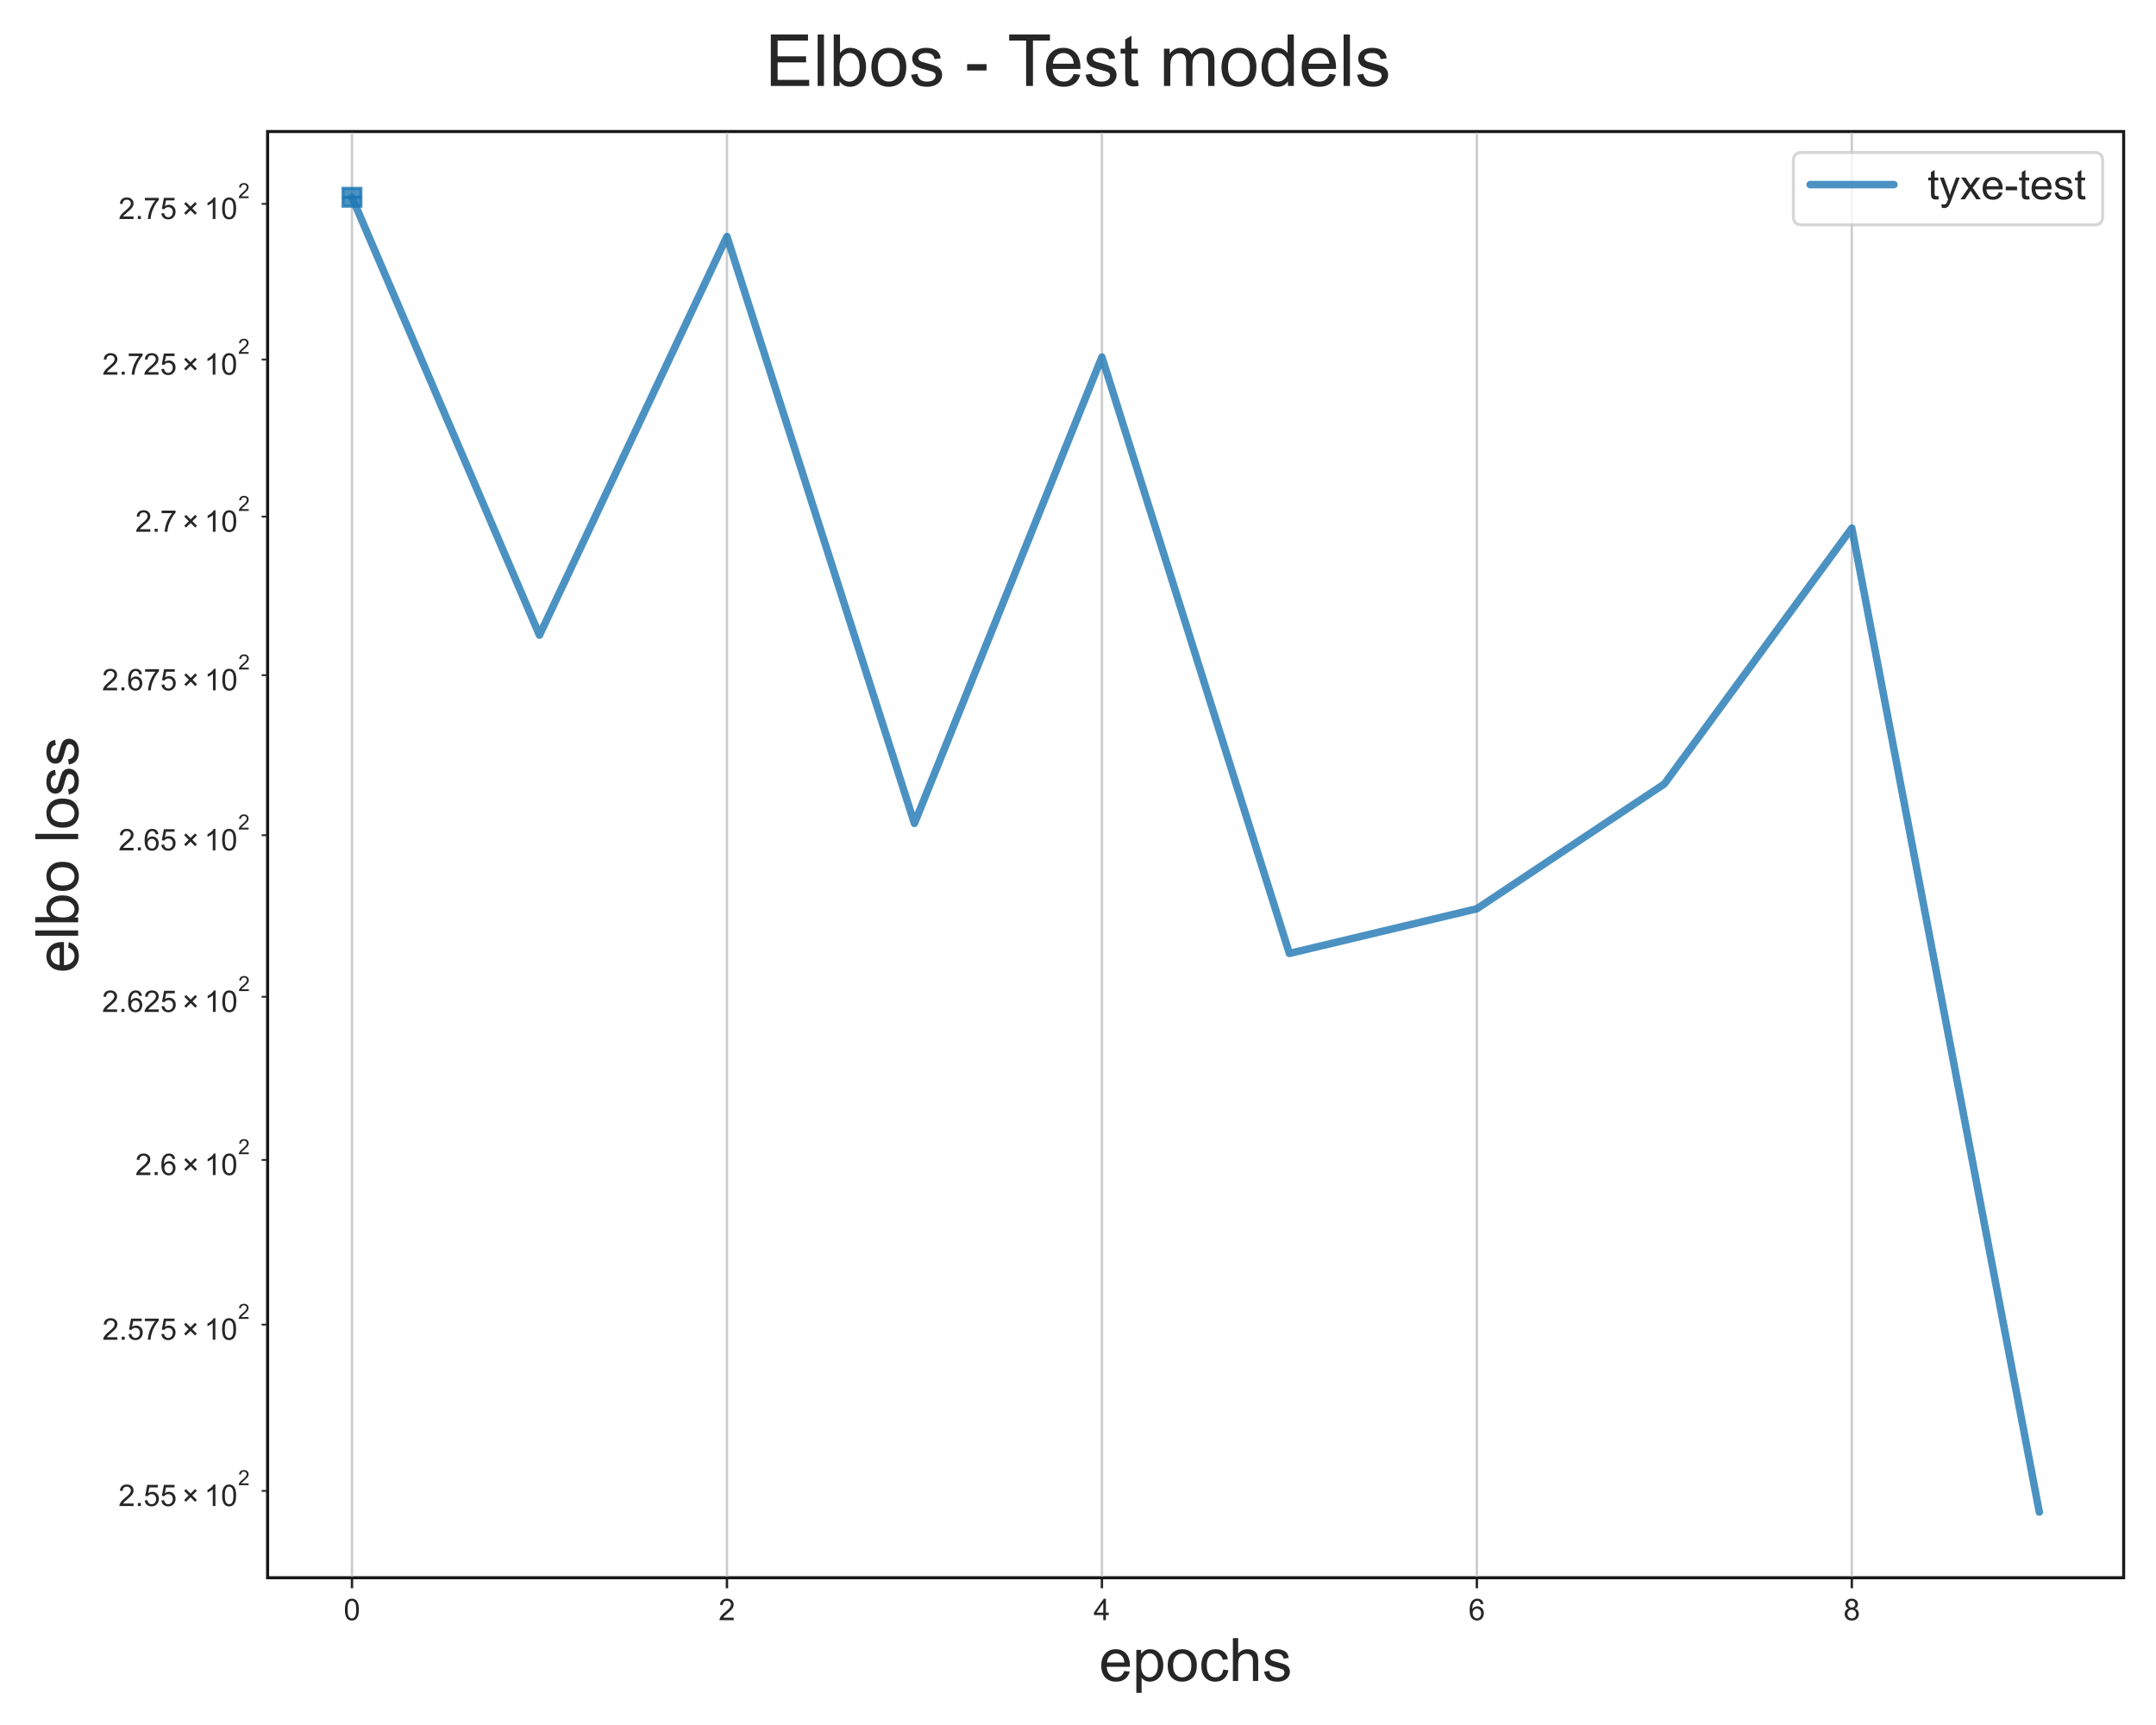
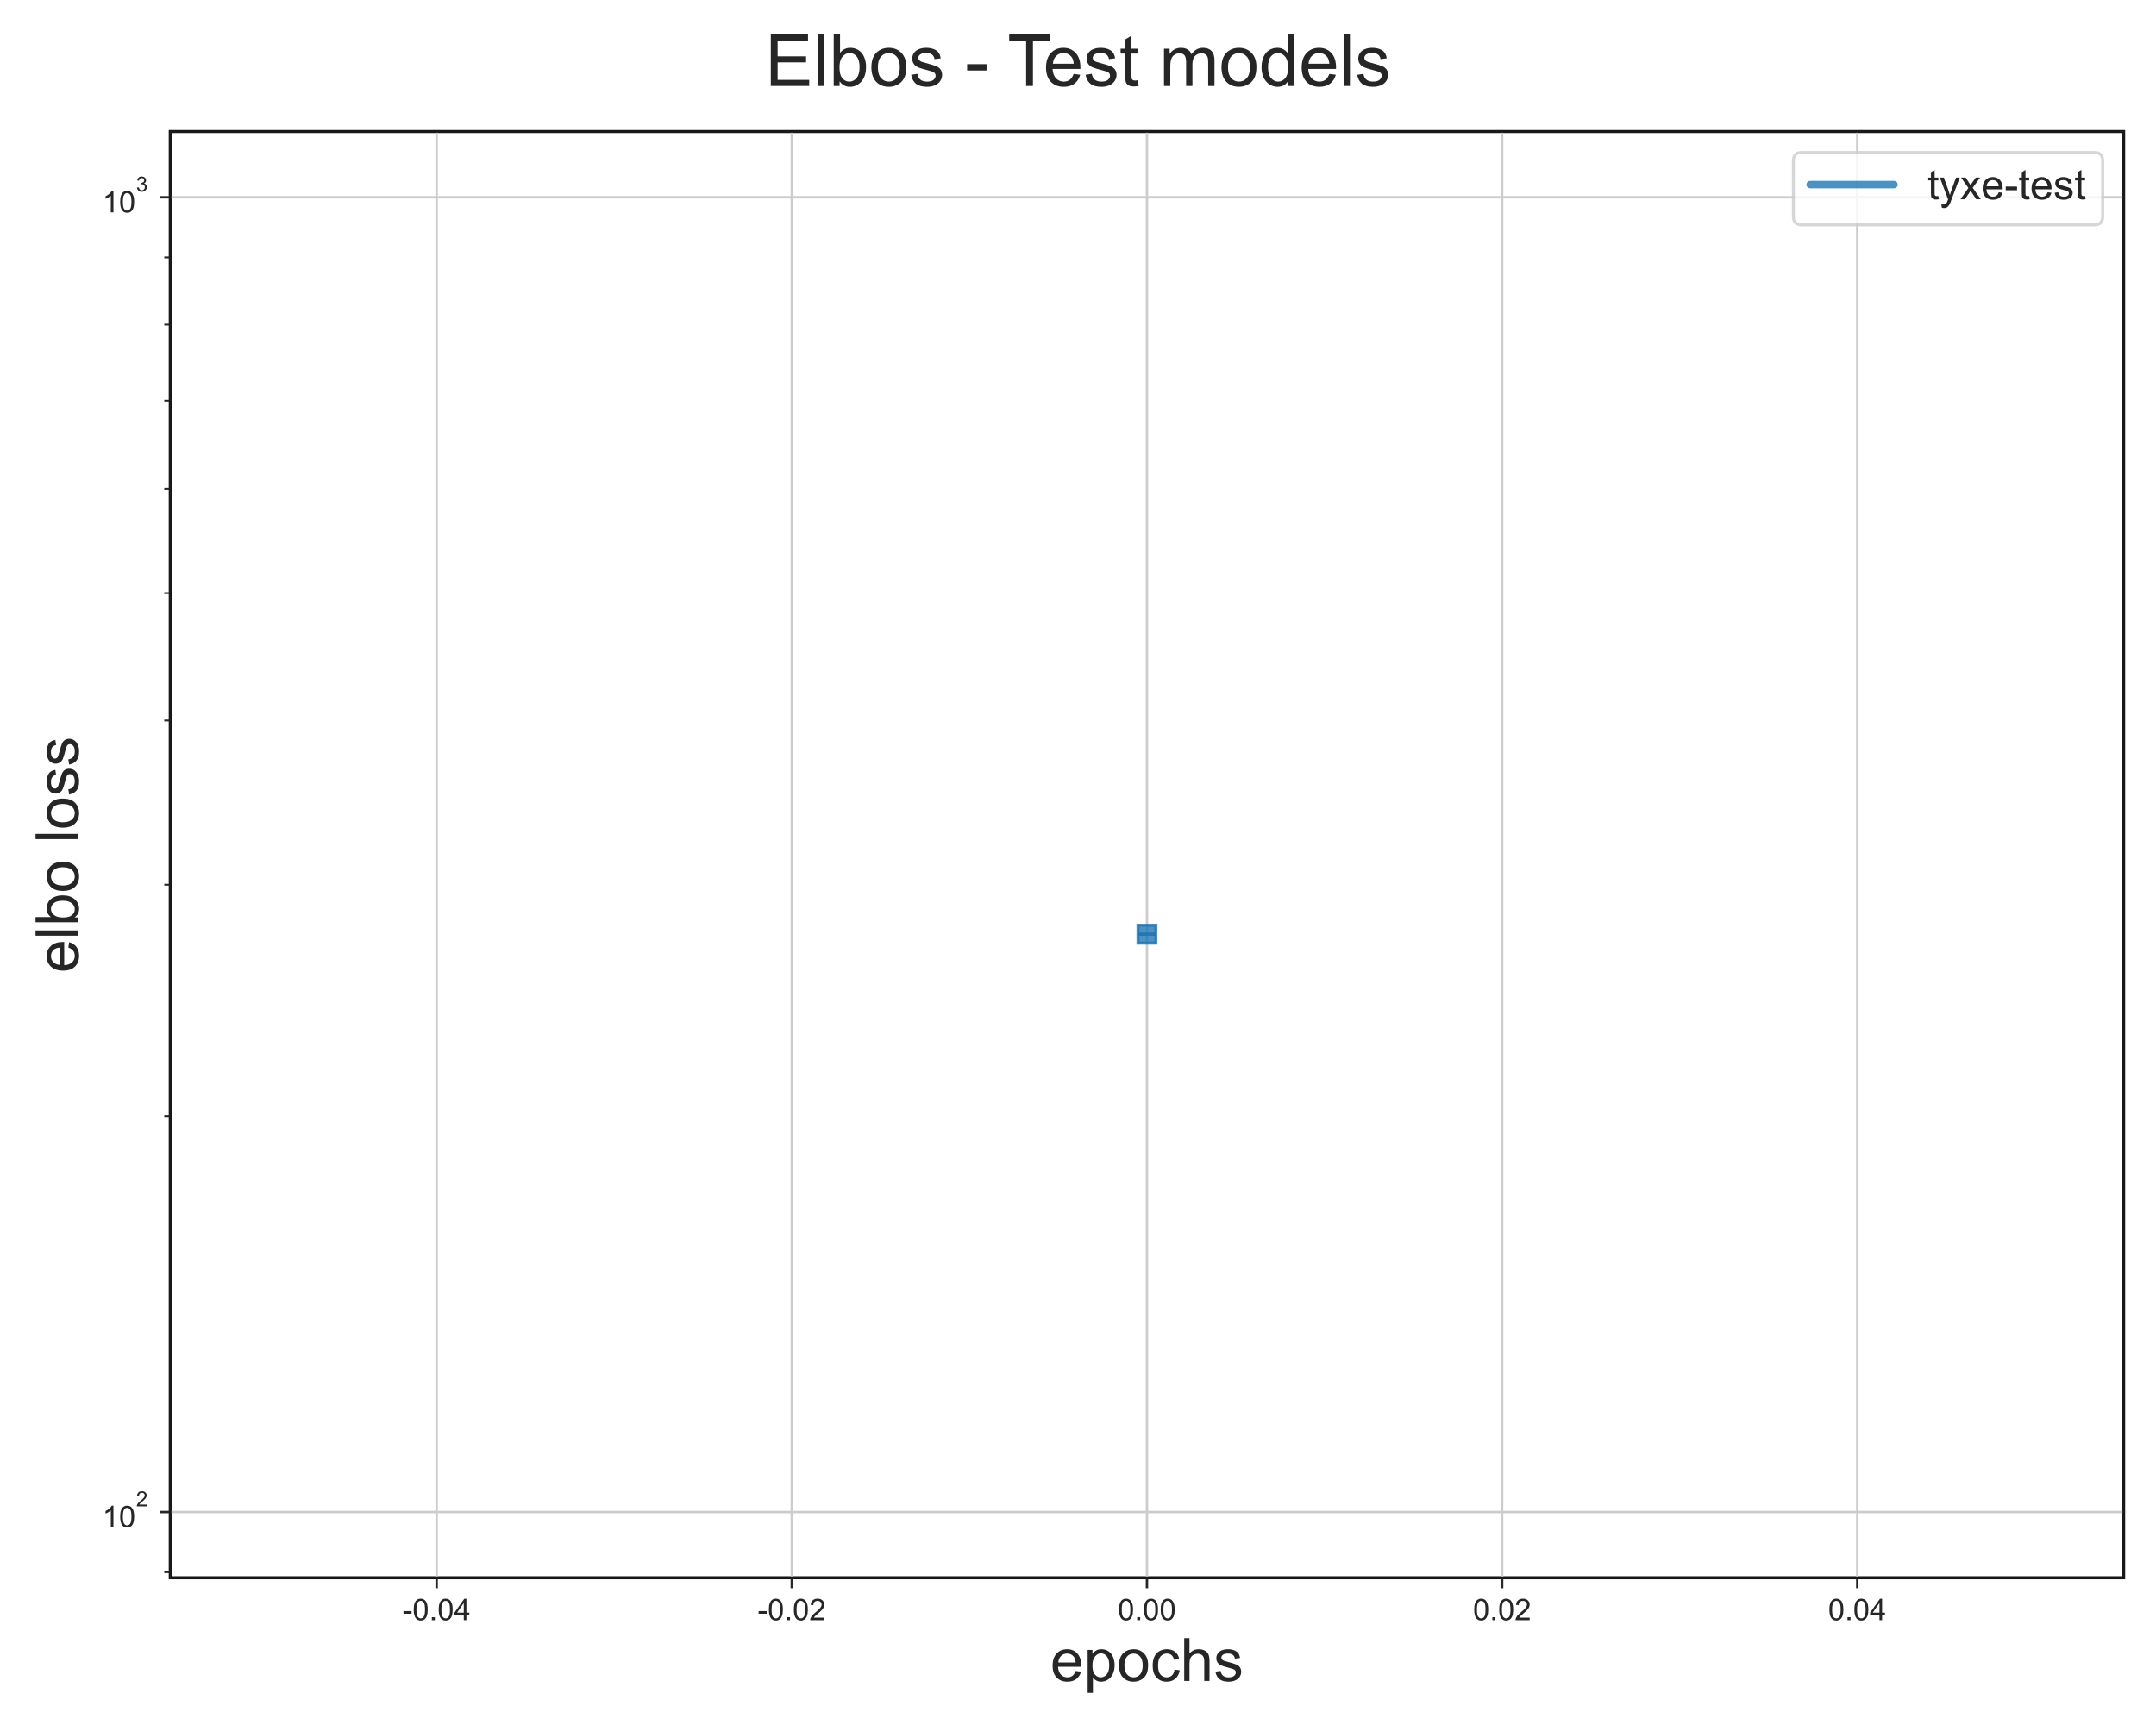
<svg xmlns="http://www.w3.org/2000/svg" xmlns:xlink="http://www.w3.org/1999/xlink" width="720pt" height="576pt" viewBox="0 0 720 576" version="1.1">
  <defs>
    <style type="text/css">*{stroke-linejoin: round; stroke-linecap: butt}</style>
  </defs>
  <g id="figure_1">
    <g id="patch_1">
      <path d="M 0 576  L 720 576  L 720 0  L 0 0  z " style="fill: #ffffff" />
    </g>
    <g id="axes_1">
      <g id="patch_2">
-         <path d="M 89.374 526.84  L 709.2 526.84  L 709.2 43.92  L 89.374 43.92  z " style="fill: #ffffff; stroke: #000000; stroke-linejoin: miter" />
+         <path d="M 56.857 526.84  L 709.2 526.84  L 709.2 43.92  L 56.857 43.92  z " style="fill: #ffffff; stroke: #000000; stroke-linejoin: miter" />
      </g>
      <g id="matplotlib.axis_1">
        <g id="xtick_1">
          <g id="line2d_1">
-             <path d="M 117.548 526.84  L 117.548 43.92  " clip-path="url(#p41469b4391)" style="fill: none; stroke: #cccccc; stroke-width: 0.8; stroke-linecap: round" />
+             <path d="M 145.813 526.84  L 145.813 43.92  " clip-path="url(#p7e11807a11)" style="fill: none; stroke: #cccccc; stroke-width: 0.8; stroke-linecap: round" />
          </g>
          <g id="line2d_2">
            <defs>
-               <path id="mbbfe095495" d="M 0 0  L 0 3.5  " style="stroke: #262626; stroke-width: 0.8" />
-             </defs>
-             <g>
-               <use xlink:href="#mbbfe095495" x="117.548" y="526.84" style="fill: #262626; stroke: #262626; stroke-width: 0.8" />
+               <path id="mf9adb83a05" d="M 0 0  L 0 3.5  " style="stroke: #262626; stroke-width: 0.8" />
+             </defs>
+             <g>
+               <use xlink:href="#mf9adb83a05" x="145.813" y="526.84" style="fill: #262626; stroke: #262626; stroke-width: 0.8" />
            </g>
          </g>
          <g id="text_1">
-             <g style="fill: #262626" transform="translate(114.7675 540.9978)scale(0.1 -0.1)">
+             <g style="fill: #262626" transform="translate(134.4176 540.9978)scale(0.1 -0.1)">
              <defs>
+                 <path id="ArialMT-2d" d="M 203 1375  L 203 1941  L 1931 1941  L 1931 1375  L 203 1375  z " transform="scale(0.015625)" />
                <path id="ArialMT-30" d="M 266 2259  Q 266 3072 433 3567  Q 600 4063 929 4331  Q 1259 4600 1759 4600  Q 2128 4600 2406 4451  Q 2684 4303 2865 4023  Q 3047 3744 3150 3342  Q 3253 2941 3253 2259  Q 3253 1453 3087 958  Q 2922 463 2592 192  Q 2263 -78 1759 -78  Q 1097 -78 719 397  Q 266 969 266 2259  z M 844 2259  Q 844 1131 1108 757  Q 1372 384 1759 384  Q 2147 384 2411 759  Q 2675 1134 2675 2259  Q 2675 3391 2411 3762  Q 2147 4134 1753 4134  Q 1366 4134 1134 3806  Q 844 3388 844 2259  z " transform="scale(0.015625)" />
+                 <path id="ArialMT-2e" d="M 581 0  L 581 641  L 1222 641  L 1222 0  L 581 0  z " transform="scale(0.015625)" />
+                 <path id="ArialMT-34" d="M 2069 0  L 2069 1097  L 81 1097  L 81 1613  L 2172 4581  L 2631 4581  L 2631 1613  L 3250 1613  L 3250 1097  L 2631 1097  L 2631 0  L 2069 0  z M 2069 1613  L 2069 3678  L 634 1613  L 2069 1613  z " transform="scale(0.015625)" />
              </defs>
-               <use xlink:href="#ArialMT-30" />
+               <use xlink:href="#ArialMT-2d" />
+               <use xlink:href="#ArialMT-30" x="33.301" />
+               <use xlink:href="#ArialMT-2e" x="88.916" />
+               <use xlink:href="#ArialMT-30" x="116.699" />
+               <use xlink:href="#ArialMT-34" x="172.314" />
            </g>
          </g>
        </g>
        <g id="xtick_2">
          <g id="line2d_3">
-             <path d="M 242.765 526.84  L 242.765 43.92  " clip-path="url(#p41469b4391)" style="fill: none; stroke: #cccccc; stroke-width: 0.8; stroke-linecap: round" />
+             <path d="M 264.421 526.84  L 264.421 43.92  " clip-path="url(#p7e11807a11)" style="fill: none; stroke: #cccccc; stroke-width: 0.8; stroke-linecap: round" />
          </g>
          <g id="line2d_4">
            <g>
-               <use xlink:href="#mbbfe095495" x="242.765" y="526.84" style="fill: #262626; stroke: #262626; stroke-width: 0.8" />
+               <use xlink:href="#mf9adb83a05" x="264.421" y="526.84" style="fill: #262626; stroke: #262626; stroke-width: 0.8" />
            </g>
          </g>
          <g id="text_2">
-             <g style="fill: #262626" transform="translate(239.9849 540.9978)scale(0.1 -0.1)">
+             <g style="fill: #262626" transform="translate(253.0254 540.9978)scale(0.1 -0.1)">
              <defs>
                <path id="ArialMT-32" d="M 3222 541  L 3222 0  L 194 0  Q 188 203 259 391  Q 375 700 629 1000  Q 884 1300 1366 1694  Q 2113 2306 2375 2664  Q 2638 3022 2638 3341  Q 2638 3675 2398 3904  Q 2159 4134 1775 4134  Q 1369 4134 1125 3890  Q 881 3647 878 3216  L 300 3275  Q 359 3922 746 4261  Q 1134 4600 1788 4600  Q 2447 4600 2831 4234  Q 3216 3869 3216 3328  Q 3216 3053 3103 2787  Q 2991 2522 2730 2228  Q 2469 1934 1863 1422  Q 1356 997 1212 845  Q 1069 694 975 541  L 3222 541  z " transform="scale(0.015625)" />
              </defs>
-               <use xlink:href="#ArialMT-32" />
+               <use xlink:href="#ArialMT-2d" />
+               <use xlink:href="#ArialMT-30" x="33.301" />
+               <use xlink:href="#ArialMT-2e" x="88.916" />
+               <use xlink:href="#ArialMT-30" x="116.699" />
+               <use xlink:href="#ArialMT-32" x="172.314" />
            </g>
          </g>
        </g>
        <g id="xtick_3">
          <g id="line2d_5">
-             <path d="M 367.983 526.84  L 367.983 43.92  " clip-path="url(#p41469b4391)" style="fill: none; stroke: #cccccc; stroke-width: 0.8; stroke-linecap: round" />
+             <path d="M 383.029 526.84  L 383.029 43.92  " clip-path="url(#p7e11807a11)" style="fill: none; stroke: #cccccc; stroke-width: 0.8; stroke-linecap: round" />
          </g>
          <g id="line2d_6">
            <g>
-               <use xlink:href="#mbbfe095495" x="367.983" y="526.84" style="fill: #262626; stroke: #262626; stroke-width: 0.8" />
+               <use xlink:href="#mf9adb83a05" x="383.029" y="526.84" style="fill: #262626; stroke: #262626; stroke-width: 0.8" />
            </g>
          </g>
          <g id="text_3">
-             <g style="fill: #262626" transform="translate(365.2022 540.9978)scale(0.1 -0.1)">
-               <defs>
-                 <path id="ArialMT-34" d="M 2069 0  L 2069 1097  L 81 1097  L 81 1613  L 2172 4581  L 2631 4581  L 2631 1613  L 3250 1613  L 3250 1097  L 2631 1097  L 2631 0  L 2069 0  z M 2069 1613  L 2069 3678  L 634 1613  L 2069 1613  z " transform="scale(0.015625)" />
-               </defs>
-               <use xlink:href="#ArialMT-34" />
+             <g style="fill: #262626" transform="translate(373.2981 540.9978)scale(0.1 -0.1)">
+               <use xlink:href="#ArialMT-30" />
+               <use xlink:href="#ArialMT-2e" x="55.615" />
+               <use xlink:href="#ArialMT-30" x="83.398" />
+               <use xlink:href="#ArialMT-30" x="139.014" />
            </g>
          </g>
        </g>
        <g id="xtick_4">
          <g id="line2d_7">
-             <path d="M 493.2 526.84  L 493.2 43.92  " clip-path="url(#p41469b4391)" style="fill: none; stroke: #cccccc; stroke-width: 0.8; stroke-linecap: round" />
+             <path d="M 501.636 526.84  L 501.636 43.92  " clip-path="url(#p7e11807a11)" style="fill: none; stroke: #cccccc; stroke-width: 0.8; stroke-linecap: round" />
          </g>
          <g id="line2d_8">
            <g>
-               <use xlink:href="#mbbfe095495" x="493.2" y="526.84" style="fill: #262626; stroke: #262626; stroke-width: 0.8" />
+               <use xlink:href="#mf9adb83a05" x="501.636" y="526.84" style="fill: #262626; stroke: #262626; stroke-width: 0.8" />
            </g>
          </g>
          <g id="text_4">
-             <g style="fill: #262626" transform="translate(490.4196 540.9978)scale(0.1 -0.1)">
-               <defs>
-                 <path id="ArialMT-36" d="M 3184 3459  L 2625 3416  Q 2550 3747 2413 3897  Q 2184 4138 1850 4138  Q 1581 4138 1378 3988  Q 1113 3794 959 3422  Q 806 3050 800 2363  Q 1003 2672 1297 2822  Q 1591 2972 1913 2972  Q 2475 2972 2870 2558  Q 3266 2144 3266 1488  Q 3266 1056 3080 686  Q 2894 316 2569 119  Q 2244 -78 1831 -78  Q 1128 -78 684 439  Q 241 956 241 2144  Q 241 3472 731 4075  Q 1159 4600 1884 4600  Q 2425 4600 2770 4297  Q 3116 3994 3184 3459  z M 888 1484  Q 888 1194 1011 928  Q 1134 663 1356 523  Q 1578 384 1822 384  Q 2178 384 2434 671  Q 2691 959 2691 1453  Q 2691 1928 2437 2201  Q 2184 2475 1800 2475  Q 1419 2475 1153 2201  Q 888 1928 888 1484  z " transform="scale(0.015625)" />
-               </defs>
-               <use xlink:href="#ArialMT-36" />
+             <g style="fill: #262626" transform="translate(491.9059 540.9978)scale(0.1 -0.1)">
+               <use xlink:href="#ArialMT-30" />
+               <use xlink:href="#ArialMT-2e" x="55.615" />
+               <use xlink:href="#ArialMT-30" x="83.398" />
+               <use xlink:href="#ArialMT-32" x="139.014" />
            </g>
          </g>
        </g>
        <g id="xtick_5">
          <g id="line2d_9">
-             <path d="M 618.417 526.84  L 618.417 43.92  " clip-path="url(#p41469b4391)" style="fill: none; stroke: #cccccc; stroke-width: 0.8; stroke-linecap: round" />
+             <path d="M 620.244 526.84  L 620.244 43.92  " clip-path="url(#p7e11807a11)" style="fill: none; stroke: #cccccc; stroke-width: 0.8; stroke-linecap: round" />
          </g>
          <g id="line2d_10">
            <g>
-               <use xlink:href="#mbbfe095495" x="618.417" y="526.84" style="fill: #262626; stroke: #262626; stroke-width: 0.8" />
+               <use xlink:href="#mf9adb83a05" x="620.244" y="526.84" style="fill: #262626; stroke: #262626; stroke-width: 0.8" />
            </g>
          </g>
          <g id="text_5">
-             <g style="fill: #262626" transform="translate(615.6369 540.9978)scale(0.1 -0.1)">
-               <defs>
-                 <path id="ArialMT-38" d="M 1131 2484  Q 781 2613 612 2850  Q 444 3088 444 3419  Q 444 3919 803 4259  Q 1163 4600 1759 4600  Q 2359 4600 2725 4251  Q 3091 3903 3091 3403  Q 3091 3084 2923 2848  Q 2756 2613 2416 2484  Q 2838 2347 3058 2040  Q 3278 1734 3278 1309  Q 3278 722 2862 322  Q 2447 -78 1769 -78  Q 1091 -78 675 323  Q 259 725 259 1325  Q 259 1772 486 2073  Q 713 2375 1131 2484  z M 1019 3438  Q 1019 3113 1228 2906  Q 1438 2700 1772 2700  Q 2097 2700 2305 2904  Q 2513 3109 2513 3406  Q 2513 3716 2298 3927  Q 2084 4138 1766 4138  Q 1444 4138 1231 3931  Q 1019 3725 1019 3438  z M 838 1322  Q 838 1081 952 856  Q 1066 631 1291 507  Q 1516 384 1775 384  Q 2178 384 2440 643  Q 2703 903 2703 1303  Q 2703 1709 2433 1975  Q 2163 2241 1756 2241  Q 1359 2241 1098 1978  Q 838 1716 838 1322  z " transform="scale(0.015625)" />
-               </defs>
-               <use xlink:href="#ArialMT-38" />
+             <g style="fill: #262626" transform="translate(610.5137 540.9978)scale(0.1 -0.1)">
+               <use xlink:href="#ArialMT-30" />
+               <use xlink:href="#ArialMT-2e" x="55.615" />
+               <use xlink:href="#ArialMT-30" x="83.398" />
+               <use xlink:href="#ArialMT-34" x="139.014" />
            </g>
          </g>
        </g>
        <g id="text_6">
-           <g style="fill: #262626" transform="translate(367.0433 561.3009)scale(0.2 -0.2)">
+           <g style="fill: #262626" transform="translate(350.7848 561.3009)scale(0.2 -0.2)">
            <defs>
              <path id="ArialMT-65" d="M 2694 1069  L 3275 997  Q 3138 488 2766 206  Q 2394 -75 1816 -75  Q 1088 -75 661 373  Q 234 822 234 1631  Q 234 2469 665 2931  Q 1097 3394 1784 3394  Q 2450 3394 2872 2941  Q 3294 2488 3294 1666  Q 3294 1616 3291 1516  L 816 1516  Q 847 969 1125 678  Q 1403 388 1819 388  Q 2128 388 2347 550  Q 2566 713 2694 1069  z M 847 1978  L 2700 1978  Q 2663 2397 2488 2606  Q 2219 2931 1791 2931  Q 1403 2931 1139 2672  Q 875 2413 847 1978  z " transform="scale(0.015625)" />
              <path id="ArialMT-70" d="M 422 -1272  L 422 3319  L 934 3319  L 934 2888  Q 1116 3141 1344 3267  Q 1572 3394 1897 3394  Q 2322 3394 2647 3175  Q 2972 2956 3137 2557  Q 3303 2159 3303 1684  Q 3303 1175 3120 767  Q 2938 359 2589 142  Q 2241 -75 1856 -75  Q 1575 -75 1351 44  Q 1128 163 984 344  L 984 -1272  L 422 -1272  z M 931 1641  Q 931 1000 1190 694  Q 1450 388 1819 388  Q 2194 388 2461 705  Q 2728 1022 2728 1688  Q 2728 2322 2467 2637  Q 2206 2953 1844 2953  Q 1484 2953 1207 2617  Q 931 2281 931 1641  z " transform="scale(0.015625)" />
              <path id="ArialMT-6f" d="M 213 1659  Q 213 2581 725 3025  Q 1153 3394 1769 3394  Q 2453 3394 2887 2945  Q 3322 2497 3322 1706  Q 3322 1066 3130 698  Q 2938 331 2570 128  Q 2203 -75 1769 -75  Q 1072 -75 642 372  Q 213 819 213 1659  z M 791 1659  Q 791 1022 1069 705  Q 1347 388 1769 388  Q 2188 388 2466 706  Q 2744 1025 2744 1678  Q 2744 2294 2464 2611  Q 2184 2928 1769 2928  Q 1347 2928 1069 2612  Q 791 2297 791 1659  z " transform="scale(0.015625)" />
              <path id="ArialMT-63" d="M 2588 1216  L 3141 1144  Q 3050 572 2676 248  Q 2303 -75 1759 -75  Q 1078 -75 664 370  Q 250 816 250 1647  Q 250 2184 428 2587  Q 606 2991 970 3192  Q 1334 3394 1763 3394  Q 2303 3394 2647 3120  Q 2991 2847 3088 2344  L 2541 2259  Q 2463 2594 2264 2762  Q 2066 2931 1784 2931  Q 1359 2931 1093 2626  Q 828 2322 828 1663  Q 828 994 1084 691  Q 1341 388 1753 388  Q 2084 388 2306 591  Q 2528 794 2588 1216  z " transform="scale(0.015625)" />
              <path id="ArialMT-68" d="M 422 0  L 422 4581  L 984 4581  L 984 2938  Q 1378 3394 1978 3394  Q 2347 3394 2619 3248  Q 2891 3103 3008 2847  Q 3125 2591 3125 2103  L 3125 0  L 2563 0  L 2563 2103  Q 2563 2525 2380 2717  Q 2197 2909 1863 2909  Q 1613 2909 1392 2779  Q 1172 2650 1078 2428  Q 984 2206 984 1816  L 984 0  L 422 0  z " transform="scale(0.015625)" />
              <path id="ArialMT-73" d="M 197 991  L 753 1078  Q 800 744 1014 566  Q 1228 388 1613 388  Q 2000 388 2187 545  Q 2375 703 2375 916  Q 2375 1106 2209 1216  Q 2094 1291 1634 1406  Q 1016 1563 777 1677  Q 538 1791 414 1992  Q 291 2194 291 2438  Q 291 2659 392 2848  Q 494 3038 669 3163  Q 800 3259 1026 3326  Q 1253 3394 1513 3394  Q 1903 3394 2198 3281  Q 2494 3169 2634 2976  Q 2775 2784 2828 2463  L 2278 2388  Q 2241 2644 2061 2787  Q 1881 2931 1553 2931  Q 1166 2931 1000 2803  Q 834 2675 834 2503  Q 834 2394 903 2306  Q 972 2216 1119 2156  Q 1203 2125 1616 2013  Q 2213 1853 2448 1751  Q 2684 1650 2818 1456  Q 2953 1263 2953 975  Q 2953 694 2789 445  Q 2625 197 2315 61  Q 2006 -75 1616 -75  Q 969 -75 630 194  Q 291 463 197 991  z " transform="scale(0.015625)" />
            </defs>
            <use xlink:href="#ArialMT-65" />
            <use xlink:href="#ArialMT-70" x="55.615" />
            <use xlink:href="#ArialMT-6f" x="111.23" />
            <use xlink:href="#ArialMT-63" x="166.846" />
            <use xlink:href="#ArialMT-68" x="216.846" />
            <use xlink:href="#ArialMT-73" x="272.461" />
          </g>
        </g>
      </g>
      <g id="matplotlib.axis_2">
        <g id="ytick_1">
          <g id="line2d_11">
-             <defs>
-               <path id="mf7232961f6" d="M 0 0  L -2 0  " style="stroke: #262626; stroke-width: 0.6" />
-             </defs>
-             <g>
-               <use xlink:href="#mf7232961f6" x="89.374" y="497.824" style="fill: #262626; stroke: #262626; stroke-width: 0.6" />
+             <path d="M 56.857 504.889  L 709.2 504.889  " clip-path="url(#p7e11807a11)" style="fill: none; stroke: #cccccc; stroke-width: 0.8; stroke-linecap: round" />
+           </g>
+           <g id="line2d_12">
+             <defs>
+               <path id="m2797900ad8" d="M 0 0  L -3.5 0  " style="stroke: #262626; stroke-width: 0.8" />
+             </defs>
+             <g>
+               <use xlink:href="#m2797900ad8" x="56.857" y="504.889" style="fill: #262626; stroke: #262626; stroke-width: 0.8" />
            </g>
          </g>
          <g id="text_7">
-             <g style="fill: #262626" transform="translate(39.57409 502.9799)scale(0.1 -0.1)">
+             <g style="fill: #262626" transform="translate(34.1571 510.0453)scale(0.1 -0.1)">
              <defs>
-                 <path id="ArialMT-2e" d="M 581 0  L 581 641  L 1222 641  L 1222 0  L 581 0  z " transform="scale(0.015625)" />
-                 <path id="ArialMT-35" d="M 266 1200  L 856 1250  Q 922 819 1161 601  Q 1400 384 1738 384  Q 2144 384 2425 690  Q 2706 997 2706 1503  Q 2706 1984 2436 2262  Q 2166 2541 1728 2541  Q 1456 2541 1237 2417  Q 1019 2294 894 2097  L 366 2166  L 809 4519  L 3088 4519  L 3088 3981  L 1259 3981  L 1013 2750  Q 1425 3038 1878 3038  Q 2478 3038 2890 2622  Q 3303 2206 3303 1553  Q 3303 931 2941 478  Q 2500 -78 1738 -78  Q 1113 -78 717 272  Q 322 622 266 1200  z " transform="scale(0.015625)" />
-                 <path id="ArialMT-d7" d="M 503 1278  L 1488 2263  L 506 3244  L 888 3625  L 1869 2644  L 2847 3622  L 3222 3244  L 2247 2266  L 3228 1284  L 2847 903  L 1866 1884  L 881 900  L 503 1278  z " transform="scale(0.015625)" />
                <path id="ArialMT-31" d="M 2384 0  L 1822 0  L 1822 3584  Q 1619 3391 1289 3197  Q 959 3003 697 2906  L 697 3450  Q 1169 3672 1522 3987  Q 1875 4303 2022 4600  L 2384 4600  L 2384 0  z " transform="scale(0.015625)" />
              </defs>
-               <use xlink:href="#ArialMT-32" transform="translate(0 0.99375)" />
-               <use xlink:href="#ArialMT-2e" transform="translate(55.61523 0.99375)" />
-               <use xlink:href="#ArialMT-35" transform="translate(83.39844 0.99375)" />
-               <use xlink:href="#ArialMT-35" transform="translate(139.0137 0.99375)" />
-               <use xlink:href="#ArialMT-d7" transform="translate(211.2891 0.99375)" />
-               <use xlink:href="#ArialMT-31" transform="translate(286.3477 0.99375)" />
-               <use xlink:href="#ArialMT-30" transform="translate(341.9629 0.99375)" />
-               <use xlink:href="#ArialMT-32" transform="translate(399.3205 70.6875)scale(0.7)" />
+               <use xlink:href="#ArialMT-31" transform="translate(0 0.99375)" />
+               <use xlink:href="#ArialMT-30" transform="translate(55.61523 0.99375)" />
+               <use xlink:href="#ArialMT-32" transform="translate(112.9728 70.6875)scale(0.7)" />
            </g>
          </g>
        </g>
        <g id="ytick_2">
-           <g id="line2d_12">
-             <g>
-               <use xlink:href="#mf7232961f6" x="89.374" y="442.297" style="fill: #262626; stroke: #262626; stroke-width: 0.6" />
+           <g id="line2d_13">
+             <path d="M 56.857 65.871  L 709.2 65.871  " clip-path="url(#p7e11807a11)" style="fill: none; stroke: #cccccc; stroke-width: 0.8; stroke-linecap: round" />
+           </g>
+           <g id="line2d_14">
+             <g>
+               <use xlink:href="#m2797900ad8" x="56.857" y="65.871" style="fill: #262626; stroke: #262626; stroke-width: 0.8" />
            </g>
          </g>
          <g id="text_8">
-             <g style="fill: #262626" transform="translate(34.17409 447.4531)scale(0.1 -0.1)">
+             <g style="fill: #262626" transform="translate(34.1571 71.02716)scale(0.1 -0.1)">
              <defs>
-                 <path id="ArialMT-37" d="M 303 3981  L 303 4522  L 3269 4522  L 3269 4084  Q 2831 3619 2401 2847  Q 1972 2075 1738 1259  Q 1569 684 1522 0  L 944 0  Q 953 541 1156 1306  Q 1359 2072 1739 2783  Q 2119 3494 2547 3981  L 303 3981  z " transform="scale(0.015625)" />
+                 <path id="ArialMT-33" d="M 269 1209  L 831 1284  Q 928 806 1161 595  Q 1394 384 1728 384  Q 2125 384 2398 659  Q 2672 934 2672 1341  Q 2672 1728 2419 1979  Q 2166 2231 1775 2231  Q 1616 2231 1378 2169  L 1441 2663  Q 1497 2656 1531 2656  Q 1891 2656 2178 2843  Q 2466 3031 2466 3422  Q 2466 3731 2256 3934  Q 2047 4138 1716 4138  Q 1388 4138 1169 3931  Q 950 3725 888 3313  L 325 3413  Q 428 3978 793 4289  Q 1159 4600 1703 4600  Q 2078 4600 2393 4439  Q 2709 4278 2876 4000  Q 3044 3722 3044 3409  Q 3044 3113 2884 2869  Q 2725 2625 2413 2481  Q 2819 2388 3044 2092  Q 3269 1797 3269 1353  Q 3269 753 2831 336  Q 2394 -81 1725 -81  Q 1122 -81 723 278  Q 325 638 269 1209  z " transform="scale(0.015625)" />
              </defs>
-               <use xlink:href="#ArialMT-32" transform="translate(0 0.99375)" />
-               <use xlink:href="#ArialMT-2e" transform="translate(55.61523 0.99375)" />
-               <use xlink:href="#ArialMT-35" transform="translate(83.39844 0.99375)" />
-               <use xlink:href="#ArialMT-37" transform="translate(137.2637 0.99375)" />
-               <use xlink:href="#ArialMT-35" transform="translate(192.8789 0.99375)" />
-               <use xlink:href="#ArialMT-d7" transform="translate(265.1543 0.99375)" />
-               <use xlink:href="#ArialMT-31" transform="translate(340.2129 0.99375)" />
-               <use xlink:href="#ArialMT-30" transform="translate(395.8281 0.99375)" />
-               <use xlink:href="#ArialMT-32" transform="translate(453.1857 70.6875)scale(0.7)" />
+               <use xlink:href="#ArialMT-31" transform="translate(0 0.99375)" />
+               <use xlink:href="#ArialMT-30" transform="translate(55.61523 0.99375)" />
+               <use xlink:href="#ArialMT-33" transform="translate(112.9728 70.6875)scale(0.7)" />
            </g>
          </g>
        </g>
        <g id="ytick_3">
-           <g id="line2d_13">
-             <g>
-               <use xlink:href="#mf7232961f6" x="89.374" y="387.307" style="fill: #262626; stroke: #262626; stroke-width: 0.6" />
-             </g>
-           </g>
-           <g id="text_9">
-             <g style="fill: #262626" transform="translate(45.17409 392.4628)scale(0.1 -0.1)">
-               <use xlink:href="#ArialMT-32" transform="translate(0 0.99375)" />
-               <use xlink:href="#ArialMT-2e" transform="translate(55.61523 0.99375)" />
-               <use xlink:href="#ArialMT-36" transform="translate(83.39844 0.99375)" />
-               <use xlink:href="#ArialMT-d7" transform="translate(155.6738 0.99375)" />
-               <use xlink:href="#ArialMT-31" transform="translate(230.7324 0.99375)" />
-               <use xlink:href="#ArialMT-30" transform="translate(286.3477 0.99375)" />
-               <use xlink:href="#ArialMT-32" transform="translate(343.7052 70.6875)scale(0.7)" />
+           <g id="line2d_15">
+             <defs>
+               <path id="mdff0cb8606" d="M 0 0  L -2 0  " style="stroke: #262626; stroke-width: 0.6" />
+             </defs>
+             <g>
+               <use xlink:href="#mdff0cb8606" x="56.857" y="524.977" style="fill: #262626; stroke: #262626; stroke-width: 0.6" />
            </g>
          </g>
        </g>
        <g id="ytick_4">
-           <g id="line2d_14">
-             <g>
-               <use xlink:href="#mf7232961f6" x="89.374" y="332.843" style="fill: #262626; stroke: #262626; stroke-width: 0.6" />
-             </g>
-           </g>
-           <g id="text_10">
-             <g style="fill: #262626" transform="translate(34.07409 337.9988)scale(0.1 -0.1)">
-               <use xlink:href="#ArialMT-32" transform="translate(0 0.99375)" />
-               <use xlink:href="#ArialMT-2e" transform="translate(55.61523 0.99375)" />
-               <use xlink:href="#ArialMT-36" transform="translate(83.39844 0.99375)" />
-               <use xlink:href="#ArialMT-32" transform="translate(139.0137 0.99375)" />
-               <use xlink:href="#ArialMT-35" transform="translate(194.6289 0.99375)" />
-               <use xlink:href="#ArialMT-d7" transform="translate(266.9043 0.99375)" />
-               <use xlink:href="#ArialMT-31" transform="translate(341.9629 0.99375)" />
-               <use xlink:href="#ArialMT-30" transform="translate(397.5781 0.99375)" />
-               <use xlink:href="#ArialMT-32" transform="translate(454.9357 70.6875)scale(0.7)" />
+           <g id="line2d_16">
+             <g>
+               <use xlink:href="#mdff0cb8606" x="56.857" y="372.731" style="fill: #262626; stroke: #262626; stroke-width: 0.6" />
            </g>
          </g>
        </g>
        <g id="ytick_5">
-           <g id="line2d_15">
-             <g>
-               <use xlink:href="#mf7232961f6" x="89.374" y="278.895" style="fill: #262626; stroke: #262626; stroke-width: 0.6" />
-             </g>
-           </g>
-           <g id="text_11">
-             <g style="fill: #262626" transform="translate(39.57409 284.051)scale(0.1 -0.1)">
-               <use xlink:href="#ArialMT-32" transform="translate(0 0.99375)" />
-               <use xlink:href="#ArialMT-2e" transform="translate(55.61523 0.99375)" />
-               <use xlink:href="#ArialMT-36" transform="translate(83.39844 0.99375)" />
-               <use xlink:href="#ArialMT-35" transform="translate(139.0137 0.99375)" />
-               <use xlink:href="#ArialMT-d7" transform="translate(211.2891 0.99375)" />
-               <use xlink:href="#ArialMT-31" transform="translate(286.3477 0.99375)" />
-               <use xlink:href="#ArialMT-30" transform="translate(341.9629 0.99375)" />
-               <use xlink:href="#ArialMT-32" transform="translate(399.3205 70.6875)scale(0.7)" />
+           <g id="line2d_17">
+             <g>
+               <use xlink:href="#mdff0cb8606" x="56.857" y="295.424" style="fill: #262626; stroke: #262626; stroke-width: 0.6" />
            </g>
          </g>
        </g>
        <g id="ytick_6">
-           <g id="line2d_16">
-             <g>
-               <use xlink:href="#mf7232961f6" x="89.374" y="225.454" style="fill: #262626; stroke: #262626; stroke-width: 0.6" />
-             </g>
-           </g>
-           <g id="text_12">
-             <g style="fill: #262626" transform="translate(34.07409 230.6098)scale(0.1 -0.1)">
-               <use xlink:href="#ArialMT-32" transform="translate(0 0.99375)" />
-               <use xlink:href="#ArialMT-2e" transform="translate(55.61523 0.99375)" />
-               <use xlink:href="#ArialMT-36" transform="translate(83.39844 0.99375)" />
-               <use xlink:href="#ArialMT-37" transform="translate(139.0137 0.99375)" />
-               <use xlink:href="#ArialMT-35" transform="translate(194.6289 0.99375)" />
-               <use xlink:href="#ArialMT-d7" transform="translate(266.9043 0.99375)" />
-               <use xlink:href="#ArialMT-31" transform="translate(341.9629 0.99375)" />
-               <use xlink:href="#ArialMT-30" transform="translate(397.5781 0.99375)" />
-               <use xlink:href="#ArialMT-32" transform="translate(454.9357 70.6875)scale(0.7)" />
+           <g id="line2d_18">
+             <g>
+               <use xlink:href="#mdff0cb8606" x="56.857" y="240.574" style="fill: #262626; stroke: #262626; stroke-width: 0.6" />
            </g>
          </g>
        </g>
        <g id="ytick_7">
-           <g id="line2d_17">
-             <g>
-               <use xlink:href="#mf7232961f6" x="89.374" y="172.509" style="fill: #262626; stroke: #262626; stroke-width: 0.6" />
-             </g>
-           </g>
-           <g id="text_13">
-             <g style="fill: #262626" transform="translate(45.17409 177.6657)scale(0.1 -0.1)">
-               <use xlink:href="#ArialMT-32" transform="translate(0 0.99375)" />
-               <use xlink:href="#ArialMT-2e" transform="translate(55.61523 0.99375)" />
-               <use xlink:href="#ArialMT-37" transform="translate(83.39844 0.99375)" />
-               <use xlink:href="#ArialMT-d7" transform="translate(155.6738 0.99375)" />
-               <use xlink:href="#ArialMT-31" transform="translate(230.7324 0.99375)" />
-               <use xlink:href="#ArialMT-30" transform="translate(286.3477 0.99375)" />
-               <use xlink:href="#ArialMT-32" transform="translate(343.7052 70.6875)scale(0.7)" />
+           <g id="line2d_19">
+             <g>
+               <use xlink:href="#mdff0cb8606" x="56.857" y="198.029" style="fill: #262626; stroke: #262626; stroke-width: 0.6" />
            </g>
          </g>
        </g>
        <g id="ytick_8">
-           <g id="line2d_18">
-             <g>
-               <use xlink:href="#mf7232961f6" x="89.374" y="120.053" style="fill: #262626; stroke: #262626; stroke-width: 0.6" />
-             </g>
-           </g>
-           <g id="text_14">
-             <g style="fill: #262626" transform="translate(34.17409 125.2096)scale(0.1 -0.1)">
-               <use xlink:href="#ArialMT-32" transform="translate(0 0.99375)" />
-               <use xlink:href="#ArialMT-2e" transform="translate(55.61523 0.99375)" />
-               <use xlink:href="#ArialMT-37" transform="translate(83.39844 0.99375)" />
-               <use xlink:href="#ArialMT-32" transform="translate(137.2637 0.99375)" />
-               <use xlink:href="#ArialMT-35" transform="translate(192.8789 0.99375)" />
-               <use xlink:href="#ArialMT-d7" transform="translate(265.1543 0.99375)" />
-               <use xlink:href="#ArialMT-31" transform="translate(340.2129 0.99375)" />
-               <use xlink:href="#ArialMT-30" transform="translate(395.8281 0.99375)" />
-               <use xlink:href="#ArialMT-32" transform="translate(453.1857 70.6875)scale(0.7)" />
+           <g id="line2d_20">
+             <g>
+               <use xlink:href="#mdff0cb8606" x="56.857" y="163.267" style="fill: #262626; stroke: #262626; stroke-width: 0.6" />
            </g>
          </g>
        </g>
        <g id="ytick_9">
-           <g id="line2d_19">
-             <g>
-               <use xlink:href="#mf7232961f6" x="89.374" y="68.076" style="fill: #262626; stroke: #262626; stroke-width: 0.6" />
-             </g>
-           </g>
-           <g id="text_15">
-             <g style="fill: #262626" transform="translate(39.57409 73.23255)scale(0.1 -0.1)">
-               <use xlink:href="#ArialMT-32" transform="translate(0 0.99375)" />
-               <use xlink:href="#ArialMT-2e" transform="translate(55.61523 0.99375)" />
-               <use xlink:href="#ArialMT-37" transform="translate(83.39844 0.99375)" />
-               <use xlink:href="#ArialMT-35" transform="translate(139.0137 0.99375)" />
-               <use xlink:href="#ArialMT-d7" transform="translate(211.2891 0.99375)" />
-               <use xlink:href="#ArialMT-31" transform="translate(286.3477 0.99375)" />
-               <use xlink:href="#ArialMT-30" transform="translate(341.9629 0.99375)" />
-               <use xlink:href="#ArialMT-32" transform="translate(399.3205 70.6875)scale(0.7)" />
-             </g>
-           </g>
-         </g>
-         <g id="text_16">
-           <g style="fill: #262626" transform="translate(26.09909 324.8456)rotate(-90)scale(0.2 -0.2)">
+           <g id="line2d_21">
+             <g>
+               <use xlink:href="#mdff0cb8606" x="56.857" y="133.876" style="fill: #262626; stroke: #262626; stroke-width: 0.6" />
+             </g>
+           </g>
+         </g>
+         <g id="ytick_10">
+           <g id="line2d_22">
+             <g>
+               <use xlink:href="#mdff0cb8606" x="56.857" y="108.416" style="fill: #262626; stroke: #262626; stroke-width: 0.6" />
+             </g>
+           </g>
+         </g>
+         <g id="ytick_11">
+           <g id="line2d_23">
+             <g>
+               <use xlink:href="#mdff0cb8606" x="56.857" y="85.959" style="fill: #262626; stroke: #262626; stroke-width: 0.6" />
+             </g>
+           </g>
+         </g>
+         <g id="text_9">
+           <g style="fill: #262626" transform="translate(26.1821 324.8456)rotate(-90)scale(0.2 -0.2)">
            <defs>
              <path id="ArialMT-6c" d="M 409 0  L 409 4581  L 972 4581  L 972 0  L 409 0  z " transform="scale(0.015625)" />
              <path id="ArialMT-62" d="M 941 0  L 419 0  L 419 4581  L 981 4581  L 981 2947  Q 1338 3394 1891 3394  Q 2197 3394 2470 3270  Q 2744 3147 2920 2923  Q 3097 2700 3197 2384  Q 3297 2069 3297 1709  Q 3297 856 2875 390  Q 2453 -75 1863 -75  Q 1275 -75 941 416  L 941 0  z M 934 1684  Q 934 1088 1097 822  Q 1363 388 1816 388  Q 2184 388 2453 708  Q 2722 1028 2722 1663  Q 2722 2313 2464 2622  Q 2206 2931 1841 2931  Q 1472 2931 1203 2611  Q 934 2291 934 1684  z " transform="scale(0.015625)" />
              <path id="ArialMT-20" transform="scale(0.015625)" />
            </defs>
            <use xlink:href="#ArialMT-65" />
            <use xlink:href="#ArialMT-6c" x="55.615" />
            <use xlink:href="#ArialMT-62" x="77.832" />
            <use xlink:href="#ArialMT-6f" x="133.447" />
            <use xlink:href="#ArialMT-20" x="189.062" />
            <use xlink:href="#ArialMT-6c" x="216.846" />
            <use xlink:href="#ArialMT-6f" x="239.062" />
            <use xlink:href="#ArialMT-73" x="294.678" />
            <use xlink:href="#ArialMT-73" x="344.678" />
          </g>
        </g>
      </g>
-       <g id="line2d_20">
-         <path d="M 117.548 65.871  L 180.157 212.092  L 242.765 78.976  L 305.374 274.941  L 367.983 119.224  L 430.591 318.367  L 493.2 303.443  L 555.809 261.771  L 618.417 176.334  L 681.026 504.889  " clip-path="url(#p41469b4391)" style="fill: none; stroke: #1f77b4; stroke-opacity: 0.8; stroke-width: 2.5; stroke-linecap: round" />
+       <g id="line2d_24">
+         <path d="M 383.029 311.94  " clip-path="url(#p7e11807a11)" style="fill: none; stroke: #1f77b4; stroke-opacity: 0.8; stroke-width: 2.5; stroke-linecap: round" />
      </g>
      <g id="LineCollection_1">
-         <path d="M 117.548 65.871  L 117.548 65.871  " clip-path="url(#p41469b4391)" style="fill: none; stroke: #1f77b4; stroke-opacity: 0.8; stroke-width: 2" />
-       </g>
-       <g id="line2d_21">
+         <path d="M 383.029 311.94  L 383.029 311.94  " clip-path="url(#p7e11807a11)" style="fill: none; stroke: #1f77b4; stroke-opacity: 0.8; stroke-width: 2" />
+       </g>
+       <g id="line2d_25">
        <defs>
-           <path id="mf7ffe20630" d="M 3 0  L -3 -0  " style="stroke: #1f77b4; stroke-opacity: 0.8" />
+           <path id="m548ddb6e8c" d="M 3 0  L -3 -0  " style="stroke: #1f77b4; stroke-opacity: 0.8" />
        </defs>
-         <g clip-path="url(#p41469b4391)">
-           <use xlink:href="#mf7ffe20630" x="117.548" y="65.871" style="fill: #1f77b4; fill-opacity: 0.8; stroke: #1f77b4; stroke-opacity: 0.8" />
-         </g>
-       </g>
-       <g id="line2d_22">
-         <g clip-path="url(#p41469b4391)">
-           <use xlink:href="#mf7ffe20630" x="117.548" y="65.871" style="fill: #1f77b4; fill-opacity: 0.8; stroke: #1f77b4; stroke-opacity: 0.8" />
-         </g>
-       </g>
-       <g id="line2d_23">
+         <g clip-path="url(#p7e11807a11)">
+           <use xlink:href="#m548ddb6e8c" x="383.029" y="311.94" style="fill: #1f77b4; fill-opacity: 0.8; stroke: #1f77b4; stroke-opacity: 0.8" />
+         </g>
+       </g>
+       <g id="line2d_26">
+         <g clip-path="url(#p7e11807a11)">
+           <use xlink:href="#m548ddb6e8c" x="383.029" y="311.94" style="fill: #1f77b4; fill-opacity: 0.8; stroke: #1f77b4; stroke-opacity: 0.8" />
+         </g>
+       </g>
+       <g id="line2d_27">
        <defs>
-           <path id="mdddfe07985" d="M -3 3  L 3 3  L 3 -3  L -3 -3  z " style="stroke: #1f77b4; stroke-opacity: 0.8; stroke-linejoin: miter" />
+           <path id="me4d6527230" d="M -3 3  L 3 3  L 3 -3  L -3 -3  z " style="stroke: #1f77b4; stroke-opacity: 0.8; stroke-linejoin: miter" />
        </defs>
-         <g clip-path="url(#p41469b4391)">
-           <use xlink:href="#mdddfe07985" x="117.548" y="65.871" style="fill: #1f77b4; fill-opacity: 0.8; stroke: #1f77b4; stroke-opacity: 0.8; stroke-linejoin: miter" />
+         <g clip-path="url(#p7e11807a11)">
+           <use xlink:href="#me4d6527230" x="383.029" y="311.94" style="fill: #1f77b4; fill-opacity: 0.8; stroke: #1f77b4; stroke-opacity: 0.8; stroke-linejoin: miter" />
        </g>
      </g>
      <g id="patch_3">
-         <path d="M 89.374 526.84  L 89.374 43.92  " style="fill: none; stroke: #1a1a1a; stroke-width: 0.8; stroke-linejoin: miter; stroke-linecap: square" />
+         <path d="M 56.857 526.84  L 56.857 43.92  " style="fill: none; stroke: #1a1a1a; stroke-width: 0.8; stroke-linejoin: miter; stroke-linecap: square" />
      </g>
      <g id="patch_4">
        <path d="M 709.2 526.84  L 709.2 43.92  " style="fill: none; stroke: #1a1a1a; stroke-width: 0.8; stroke-linejoin: miter; stroke-linecap: square" />
      </g>
      <g id="patch_5">
-         <path d="M 89.374 526.84  L 709.2 526.84  " style="fill: none; stroke: #1a1a1a; stroke-width: 0.8; stroke-linejoin: miter; stroke-linecap: square" />
+         <path d="M 56.857 526.84  L 709.2 526.84  " style="fill: none; stroke: #1a1a1a; stroke-width: 0.8; stroke-linejoin: miter; stroke-linecap: square" />
      </g>
      <g id="patch_6">
-         <path d="M 89.374 43.92  L 709.2 43.92  " style="fill: none; stroke: #1a1a1a; stroke-width: 0.8; stroke-linejoin: miter; stroke-linecap: square" />
+         <path d="M 56.857 43.92  L 709.2 43.92  " style="fill: none; stroke: #1a1a1a; stroke-width: 0.8; stroke-linejoin: miter; stroke-linecap: square" />
      </g>
      <g id="legend_1">
        <g id="patch_7">
          <path d="M 601.7 75.088  L 699.4 75.088  Q 702.2 75.088 702.2 72.287  L 702.2 53.72  Q 702.2 50.92 699.4 50.92  L 601.7 50.92  Q 598.9 50.92 598.9 53.72  L 598.9 72.287  Q 598.9 75.088 601.7 75.088  z " style="fill: #ffffff; opacity: 0.8; stroke: #cccccc; stroke-linejoin: miter" />
        </g>
-         <g id="line2d_24">
+         <g id="line2d_28">
          <path d="M 604.5 61.641  L 618.5 61.641  L 632.5 61.641  " style="fill: none; stroke: #1f77b4; stroke-opacity: 0.8; stroke-width: 2.5; stroke-linecap: round" />
        </g>
-         <g id="text_17">
+         <g id="text_10">
          <g style="fill: #262626" transform="translate(643.6997 66.54094)scale(0.14 -0.14)">
            <defs>
              <path id="ArialMT-74" d="M 1650 503  L 1731 6  Q 1494 -44 1306 -44  Q 1000 -44 831 53  Q 663 150 594 308  Q 525 466 525 972  L 525 2881  L 113 2881  L 113 3319  L 525 3319  L 525 4141  L 1084 4478  L 1084 3319  L 1650 3319  L 1650 2881  L 1084 2881  L 1084 941  Q 1084 700 1114 631  Q 1144 563 1211 522  Q 1278 481 1403 481  Q 1497 481 1650 503  z " transform="scale(0.015625)" />
              <path id="ArialMT-79" d="M 397 -1278  L 334 -750  Q 519 -800 656 -800  Q 844 -800 956 -737  Q 1069 -675 1141 -563  Q 1194 -478 1313 -144  Q 1328 -97 1363 -6  L 103 3319  L 709 3319  L 1400 1397  Q 1534 1031 1641 628  Q 1738 1016 1872 1384  L 2581 3319  L 3144 3319  L 1881 -56  Q 1678 -603 1566 -809  Q 1416 -1088 1222 -1217  Q 1028 -1347 759 -1347  Q 597 -1347 397 -1278  z " transform="scale(0.015625)" />
              <path id="ArialMT-78" d="M 47 0  L 1259 1725  L 138 3319  L 841 3319  L 1350 2541  Q 1494 2319 1581 2169  Q 1719 2375 1834 2534  L 2394 3319  L 3066 3319  L 1919 1756  L 3153 0  L 2463 0  L 1781 1031  L 1600 1309  L 728 0  L 47 0  z " transform="scale(0.015625)" />
-               <path id="ArialMT-2d" d="M 203 1375  L 203 1941  L 1931 1941  L 1931 1375  L 203 1375  z " transform="scale(0.015625)" />
            </defs>
            <use xlink:href="#ArialMT-74" />
            <use xlink:href="#ArialMT-79" x="27.783" />
            <use xlink:href="#ArialMT-78" x="77.783" />
            <use xlink:href="#ArialMT-65" x="127.783" />
            <use xlink:href="#ArialMT-2d" x="183.398" />
            <use xlink:href="#ArialMT-74" x="216.699" />
            <use xlink:href="#ArialMT-65" x="244.482" />
            <use xlink:href="#ArialMT-73" x="300.098" />
            <use xlink:href="#ArialMT-74" x="350.098" />
          </g>
        </g>
      </g>
    </g>
-     <g id="text_18">
+     <g id="text_11">
      <g style="fill: #262626" transform="translate(255.5137 28.69875)scale(0.24 -0.24)">
        <defs>
          <path id="ArialMT-45" d="M 506 0  L 506 4581  L 3819 4581  L 3819 4041  L 1113 4041  L 1113 2638  L 3647 2638  L 3647 2100  L 1113 2100  L 1113 541  L 3925 541  L 3925 0  L 506 0  z " transform="scale(0.015625)" />
          <path id="ArialMT-54" d="M 1659 0  L 1659 4041  L 150 4041  L 150 4581  L 3781 4581  L 3781 4041  L 2266 4041  L 2266 0  L 1659 0  z " transform="scale(0.015625)" />
          <path id="ArialMT-6d" d="M 422 0  L 422 3319  L 925 3319  L 925 2853  Q 1081 3097 1340 3245  Q 1600 3394 1931 3394  Q 2300 3394 2536 3241  Q 2772 3088 2869 2813  Q 3263 3394 3894 3394  Q 4388 3394 4653 3120  Q 4919 2847 4919 2278  L 4919 0  L 4359 0  L 4359 2091  Q 4359 2428 4304 2576  Q 4250 2725 4106 2815  Q 3963 2906 3769 2906  Q 3419 2906 3187 2673  Q 2956 2441 2956 1928  L 2956 0  L 2394 0  L 2394 2156  Q 2394 2531 2256 2718  Q 2119 2906 1806 2906  Q 1569 2906 1367 2781  Q 1166 2656 1075 2415  Q 984 2175 984 1722  L 984 0  L 422 0  z " transform="scale(0.015625)" />
          <path id="ArialMT-64" d="M 2575 0  L 2575 419  Q 2259 -75 1647 -75  Q 1250 -75 917 144  Q 584 363 401 755  Q 219 1147 219 1656  Q 219 2153 384 2558  Q 550 2963 881 3178  Q 1213 3394 1622 3394  Q 1922 3394 2156 3267  Q 2391 3141 2538 2938  L 2538 4581  L 3097 4581  L 3097 0  L 2575 0  z M 797 1656  Q 797 1019 1065 703  Q 1334 388 1700 388  Q 2069 388 2326 689  Q 2584 991 2584 1609  Q 2584 2291 2321 2609  Q 2059 2928 1675 2928  Q 1300 2928 1048 2622  Q 797 2316 797 1656  z " transform="scale(0.015625)" />
        </defs>
        <use xlink:href="#ArialMT-45" />
        <use xlink:href="#ArialMT-6c" x="66.699" />
        <use xlink:href="#ArialMT-62" x="88.916" />
        <use xlink:href="#ArialMT-6f" x="144.531" />
        <use xlink:href="#ArialMT-73" x="200.146" />
        <use xlink:href="#ArialMT-20" x="250.146" />
        <use xlink:href="#ArialMT-2d" x="277.93" />
        <use xlink:href="#ArialMT-20" x="311.23" />
        <use xlink:href="#ArialMT-54" x="337.264" />
        <use xlink:href="#ArialMT-65" x="387.223" />
        <use xlink:href="#ArialMT-73" x="442.838" />
        <use xlink:href="#ArialMT-74" x="492.838" />
        <use xlink:href="#ArialMT-20" x="520.621" />
        <use xlink:href="#ArialMT-6d" x="548.404" />
        <use xlink:href="#ArialMT-6f" x="631.705" />
        <use xlink:href="#ArialMT-64" x="687.32" />
        <use xlink:href="#ArialMT-65" x="742.936" />
        <use xlink:href="#ArialMT-6c" x="798.551" />
        <use xlink:href="#ArialMT-73" x="820.768" />
      </g>
    </g>
  </g>
  <defs>
-     <clipPath id="p41469b4391">
-       <rect x="89.374" y="43.92" width="619.826" height="482.92" />
+     <clipPath id="p7e11807a11">
+       <rect x="56.857" y="43.92" width="652.343" height="482.92" />
    </clipPath>
  </defs>
</svg>
